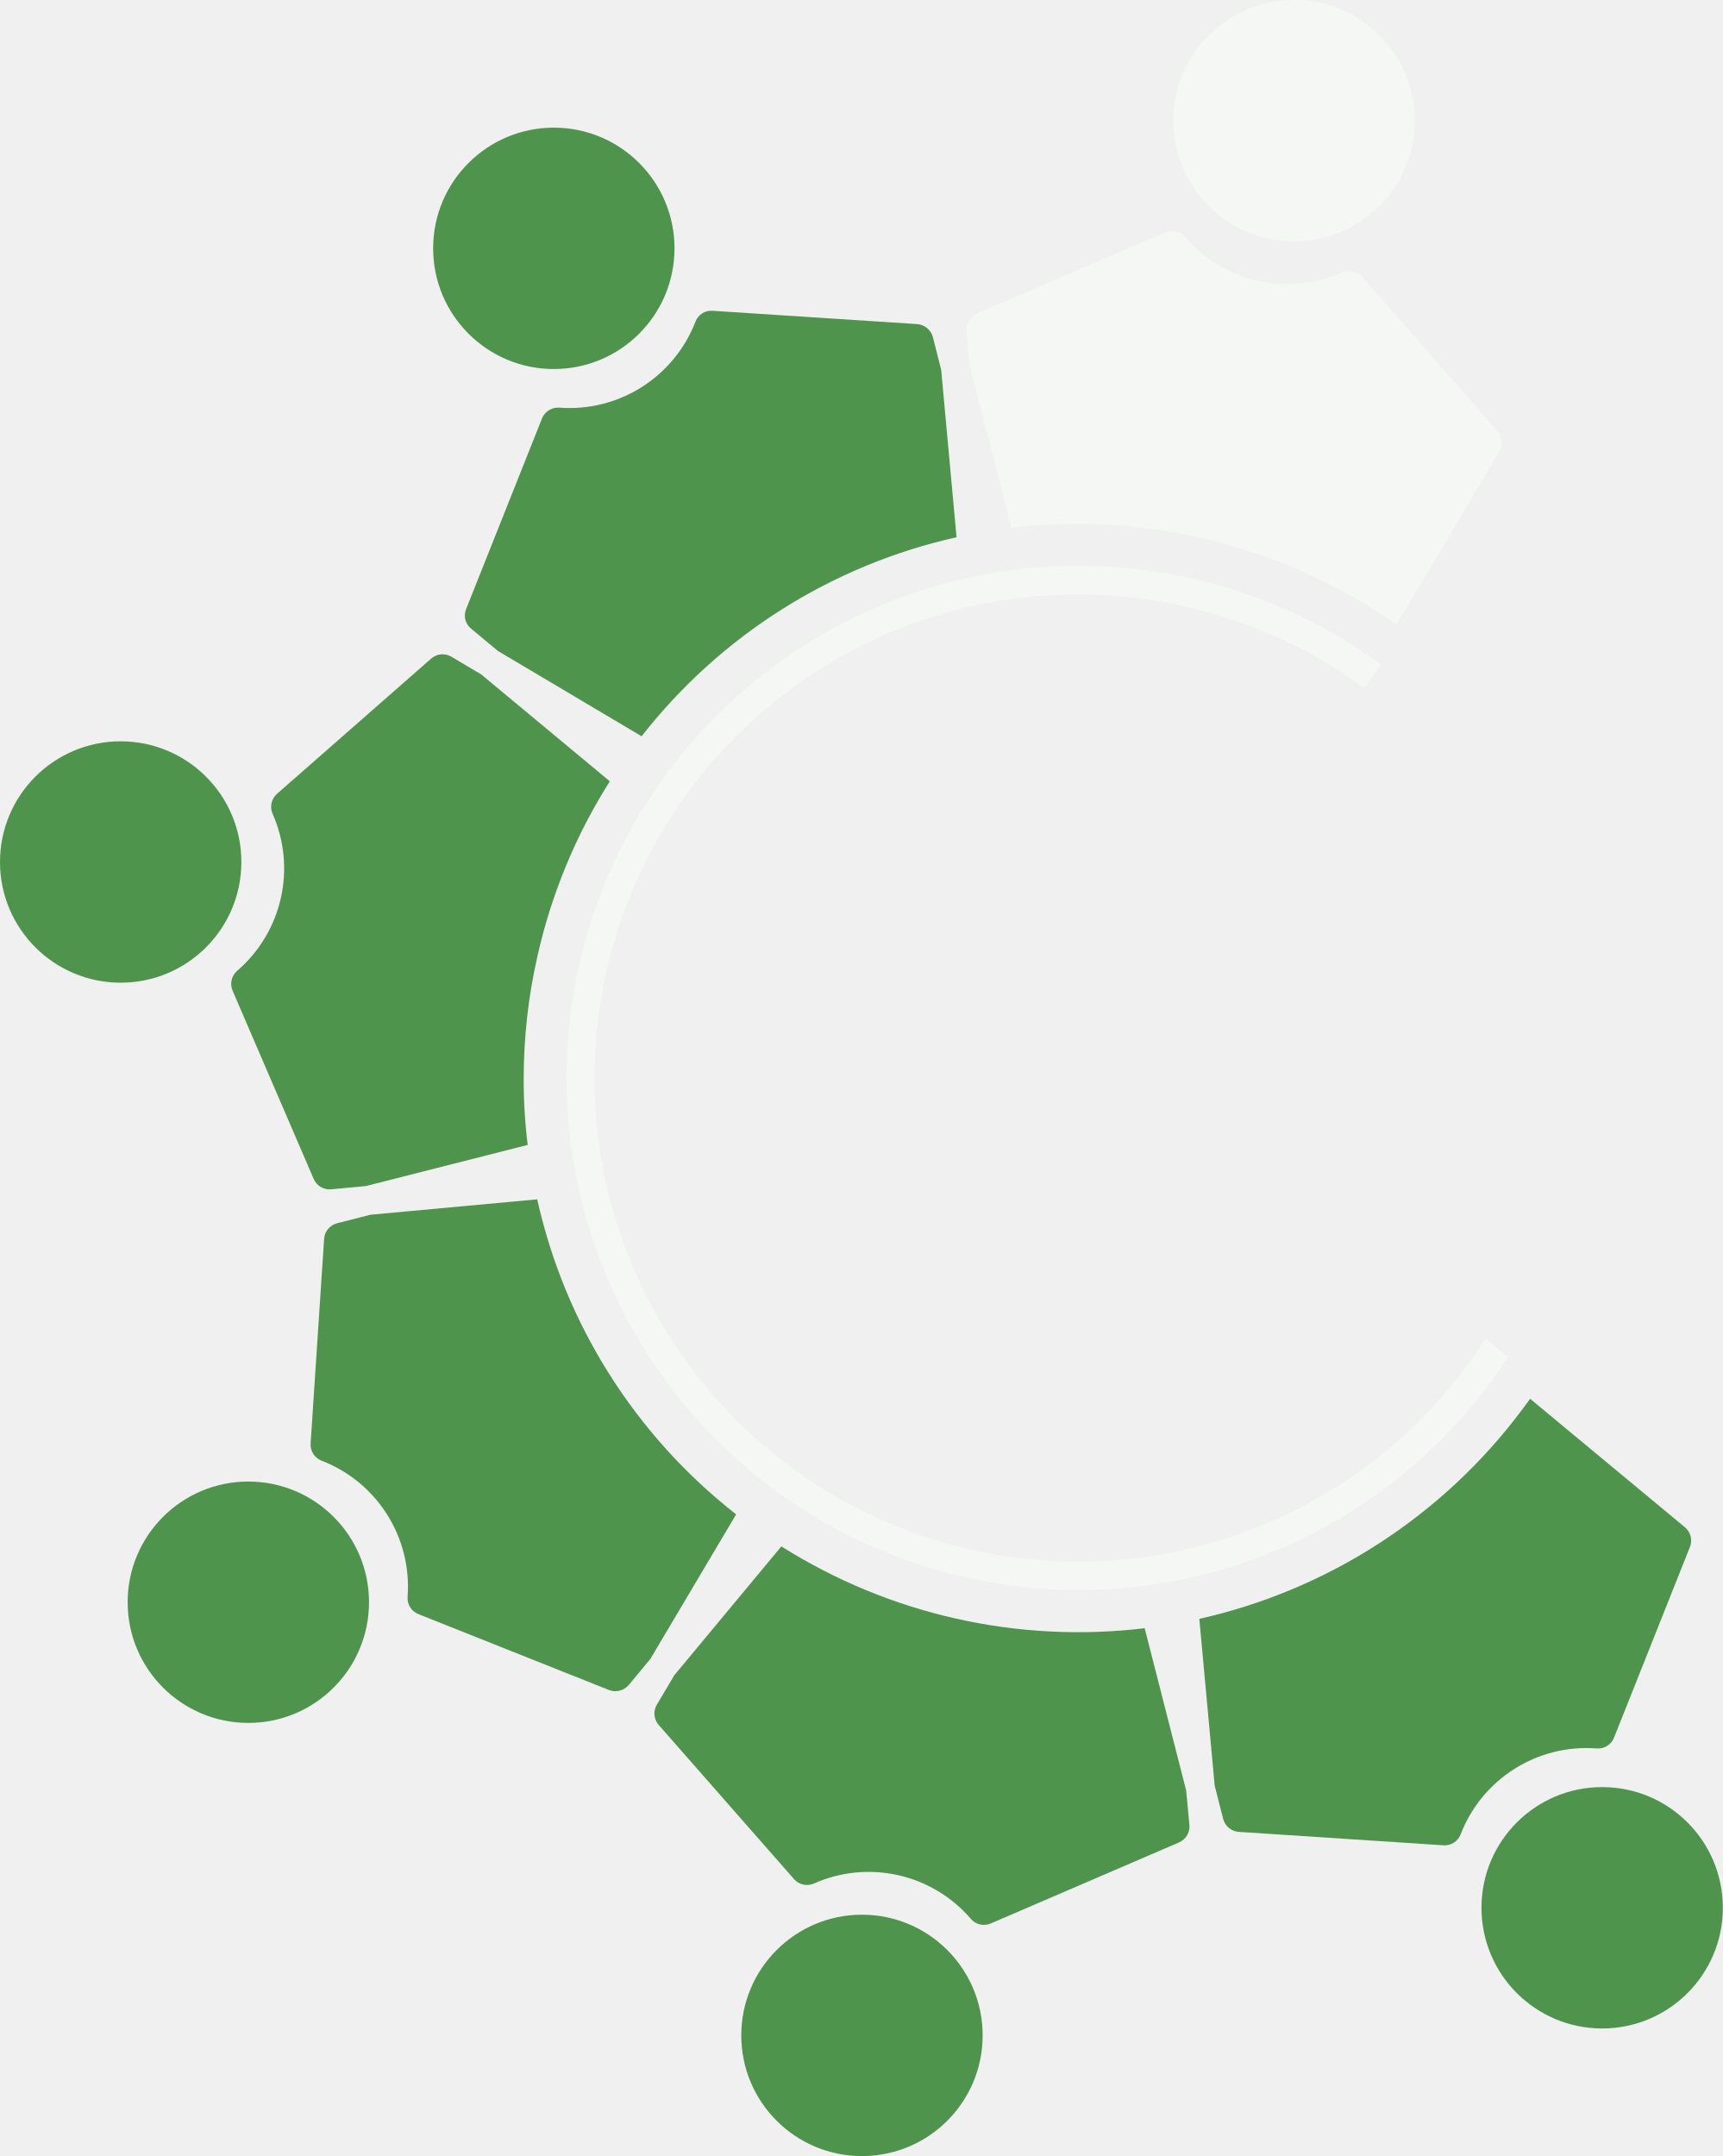
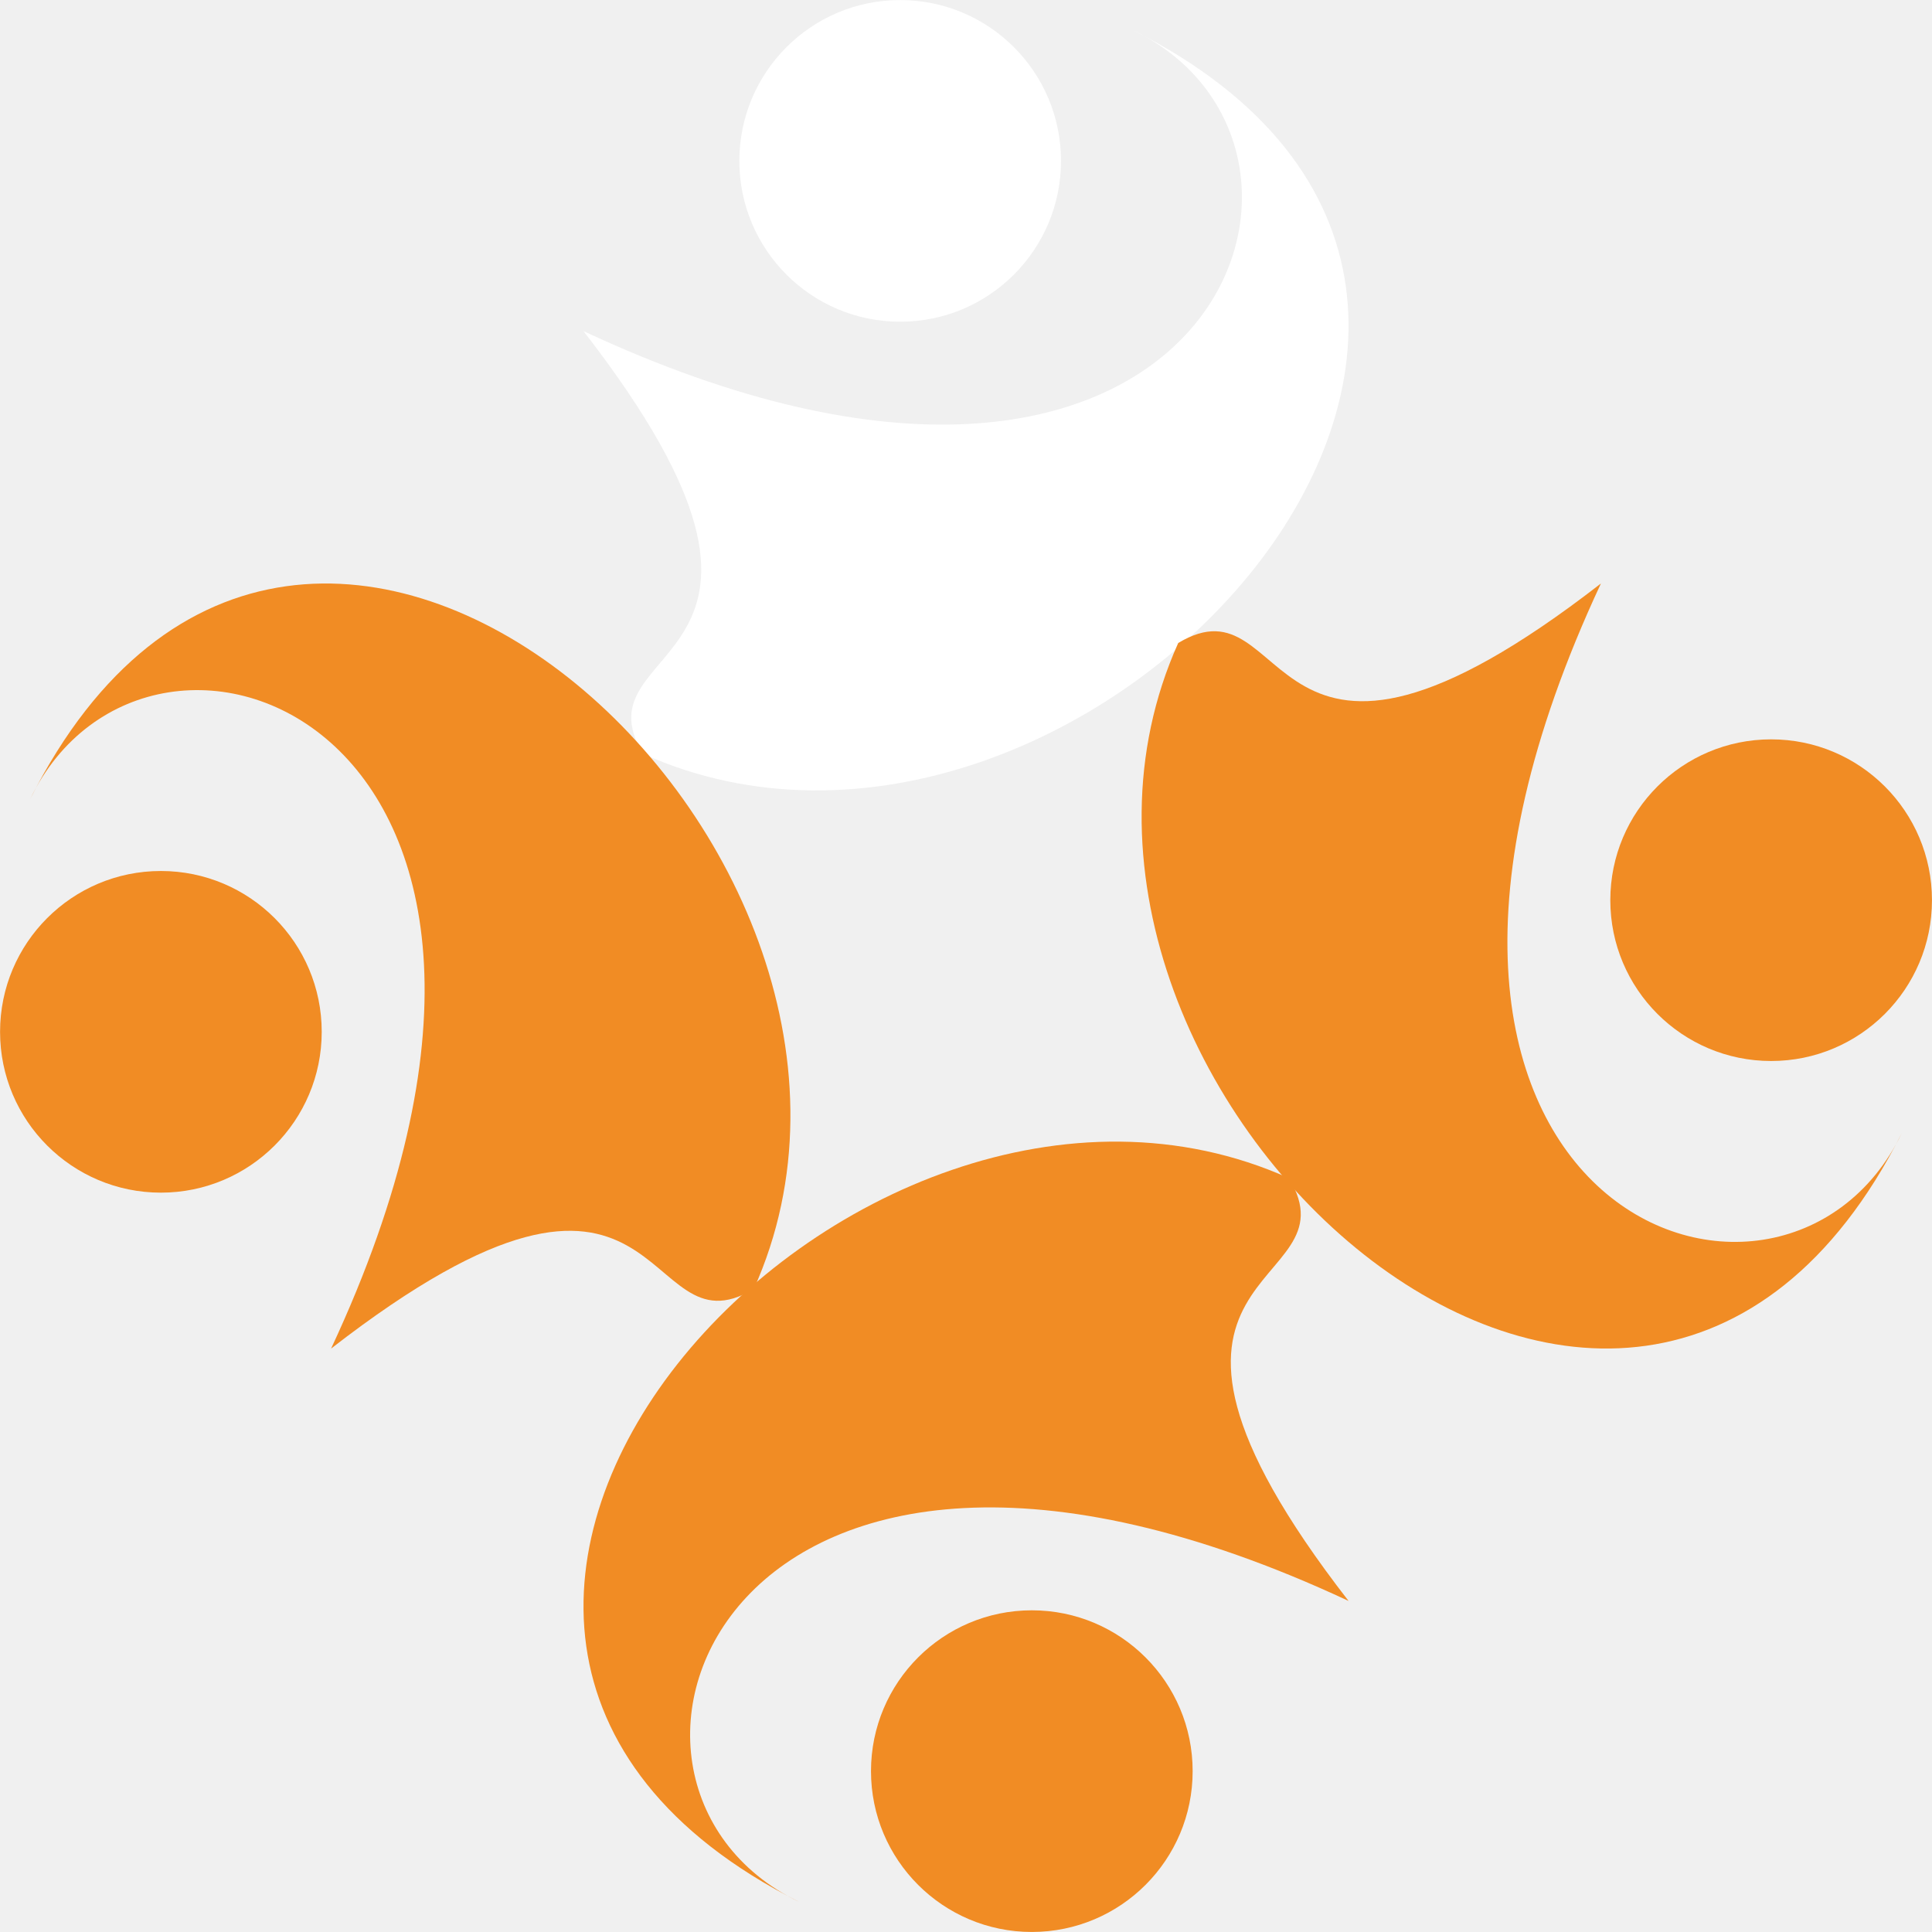
- <svg xmlns="http://www.w3.org/2000/svg" viewBox="0 0 430.4 538.6">
+ <svg xmlns="http://www.w3.org/2000/svg" id="Layer_1" data-name="Layer 1" viewBox="0 0 605.69 605.69">
  <defs>
-     <style>.cls-1{fill:#F5F7F5;}.cls-2{fill:#4f944d;}</style>
+     <style>.cls-1{fill:#fff;}.cls-2{fill:#f18c24;}</style>
  </defs>
-   <path class="cls-1" d="M533.6,383.47l-25.69,43.2c-.89-.62-1.8-1.25-2.74-1.85a139.38,139.38,0,0,0-76.9-23.29,132,132,0,0,0-16.63,1l-10.34-40.7-.79-8.45a4.33,4.33,0,0,1,2.62-4.37l47-20.23a4.26,4.26,0,0,1,4.93,1.06,33.74,33.74,0,0,0,39.38,8.9,4.29,4.29,0,0,1,4.91,1.13l33.77,38.48A4.32,4.32,0,0,1,533.6,383.47Z" transform="translate(-159.03 -270.69)" />
-   <circle class="cls-1" cx="323.28" cy="30.15" r="30.15" />
-   <path class="cls-2" d="M398,404.9a138.1,138.1,0,0,0-78.68,49.72l-35.87-21.29,0,0-6.71-5.58a4.22,4.22,0,0,1-1.25-4.93l18.93-47.56a4.33,4.33,0,0,1,3.92-2.74,1.83,1.83,0,0,1,.33,0A33.74,33.74,0,0,0,332.79,351a4.23,4.23,0,0,1,4.26-2.67l51.09,3.32a4.43,4.43,0,0,1,3.95,3.25l2.07,8.18Z" transform="translate(-159.03 -270.69)" />
-   <circle class="cls-2" cx="138.36" cy="62.04" r="30.15" />
-   <path class="cls-2" d="M293.3,509.54a138,138,0,0,0-3.44,30.55,132.42,132.42,0,0,0,1,16.62L250.36,567h-.05l-8.54.79a4.28,4.28,0,0,1-4.38-2.6l-20.25-47a4.34,4.34,0,0,1,1.08-4.93,33.75,33.75,0,0,0,8.88-39.36,4.31,4.31,0,0,1,1.13-4.9l38.51-33.78a4.31,4.31,0,0,1,5.05-.48l7.46,4.43,32.13,26.7A137.88,137.88,0,0,0,293.3,509.54Z" transform="translate(-159.03 -270.69)" />
-   <circle class="cls-2" cx="30.15" cy="215.34" r="30.15" />
-   <path class="cls-2" d="M342.94,649l-21.43,36.11,0,0-5.39,6.5a4.39,4.39,0,0,1-5,1.25l-47.55-18.93a4.31,4.31,0,0,1-2.72-4.26,33.74,33.74,0,0,0-21.55-34.11,4.3,4.3,0,0,1-2.67-4.28L240,580.19a4.32,4.32,0,0,1,3.27-3.92l8.3-2.12h0l41.67-3.85h0A137.93,137.93,0,0,0,342.94,649Z" transform="translate(-159.03 -270.69)" />
-   <circle class="cls-2" cx="62.04" cy="400.26" r="30.15" />
-   <path class="cls-2" d="M456.17,726.58a4.33,4.33,0,0,1-2.6,4.38l-47,20.23a4.28,4.28,0,0,1-4.93-1.06,33.67,33.67,0,0,0-39.37-8.87,4.28,4.28,0,0,1-4.89-1.16l-33.79-38.49a4.31,4.31,0,0,1-.46-5.07l4.35-7.34,0,0L354.23,657A139,139,0,0,0,445,677.44L455.37,718Z" transform="translate(-159.03 -270.69)" />
-   <circle class="cls-2" cx="215.34" cy="508.47" r="30.15" />
-   <path class="cls-2" d="M581.2,657.19l-18.93,47.55a4.27,4.27,0,0,1-4.25,2.74A33.7,33.7,0,0,0,523.91,729a4.27,4.27,0,0,1-4.29,2.67l-51.09-3.35a4.32,4.32,0,0,1-3.92-3.24l-2.12-8.3v0l-3.84-41.68a138.52,138.52,0,0,0,80.65-52.27c.65-.87,1.32-1.78,2-2.7L580,652.25A4.32,4.32,0,0,1,581.2,657.19Z" transform="translate(-159.03 -270.69)" />
-   <circle class="cls-2" cx="400.26" cy="476.59" r="30.15" />
-   <path class="cls-1" d="M530.18,605.08a120.82,120.82,0,1,1-94.32-185.67,122.61,122.61,0,0,1,19.07,2.76,120.11,120.11,0,0,1,44.85,20.37l4.28-5.82a127.93,127.93,0,1,0,31.69,173Z" transform="translate(-159.03 -270.69)" />
+   <path class="cls-1" d="M438.73,473.47c-21.88-36.4,64.44-25.42-18.66-132.52,195.81,91.45,250.08-56.83,172.31-94.32C761.57,332.05,576,535.18,438.73,473.47Z" transform="translate(-237.15 -237.15)" />
+   <circle class="cls-1" cx="282.21" cy="50.44" r="50.42" />
+   <path class="cls-2" d="M473.47,641.27c-36.4,21.88-25.42-64.44-132.52,18.66,91.45-195.81-56.83-250.08-94.32-172.31C332.05,318.43,535.18,504,473.47,641.27Z" transform="translate(-237.15 -237.15)" />
+   <circle class="cls-2" cx="50.44" cy="323.48" r="50.42" />
+   <path class="cls-2" d="M641.27,606.53c21.88,36.4-64.44,25.42,18.66,132.52-195.81-91.45-250.08,56.83-172.31,94.32C318.43,748,504,544.82,641.27,606.53Z" transform="translate(-237.15 -237.15)" />
+   <circle class="cls-2" cx="323.48" cy="555.26" r="50.42" />
+   <path class="cls-2" d="M606.53,438.73c36.4-21.88,25.42,64.44,132.52-18.66-91.45,195.81,56.83,250.08,94.32,172.31C748,761.57,544.82,576,606.53,438.73Z" transform="translate(-237.15 -237.15)" />
+   <circle class="cls-2" cx="555.26" cy="282.21" r="50.42" />
</svg>
